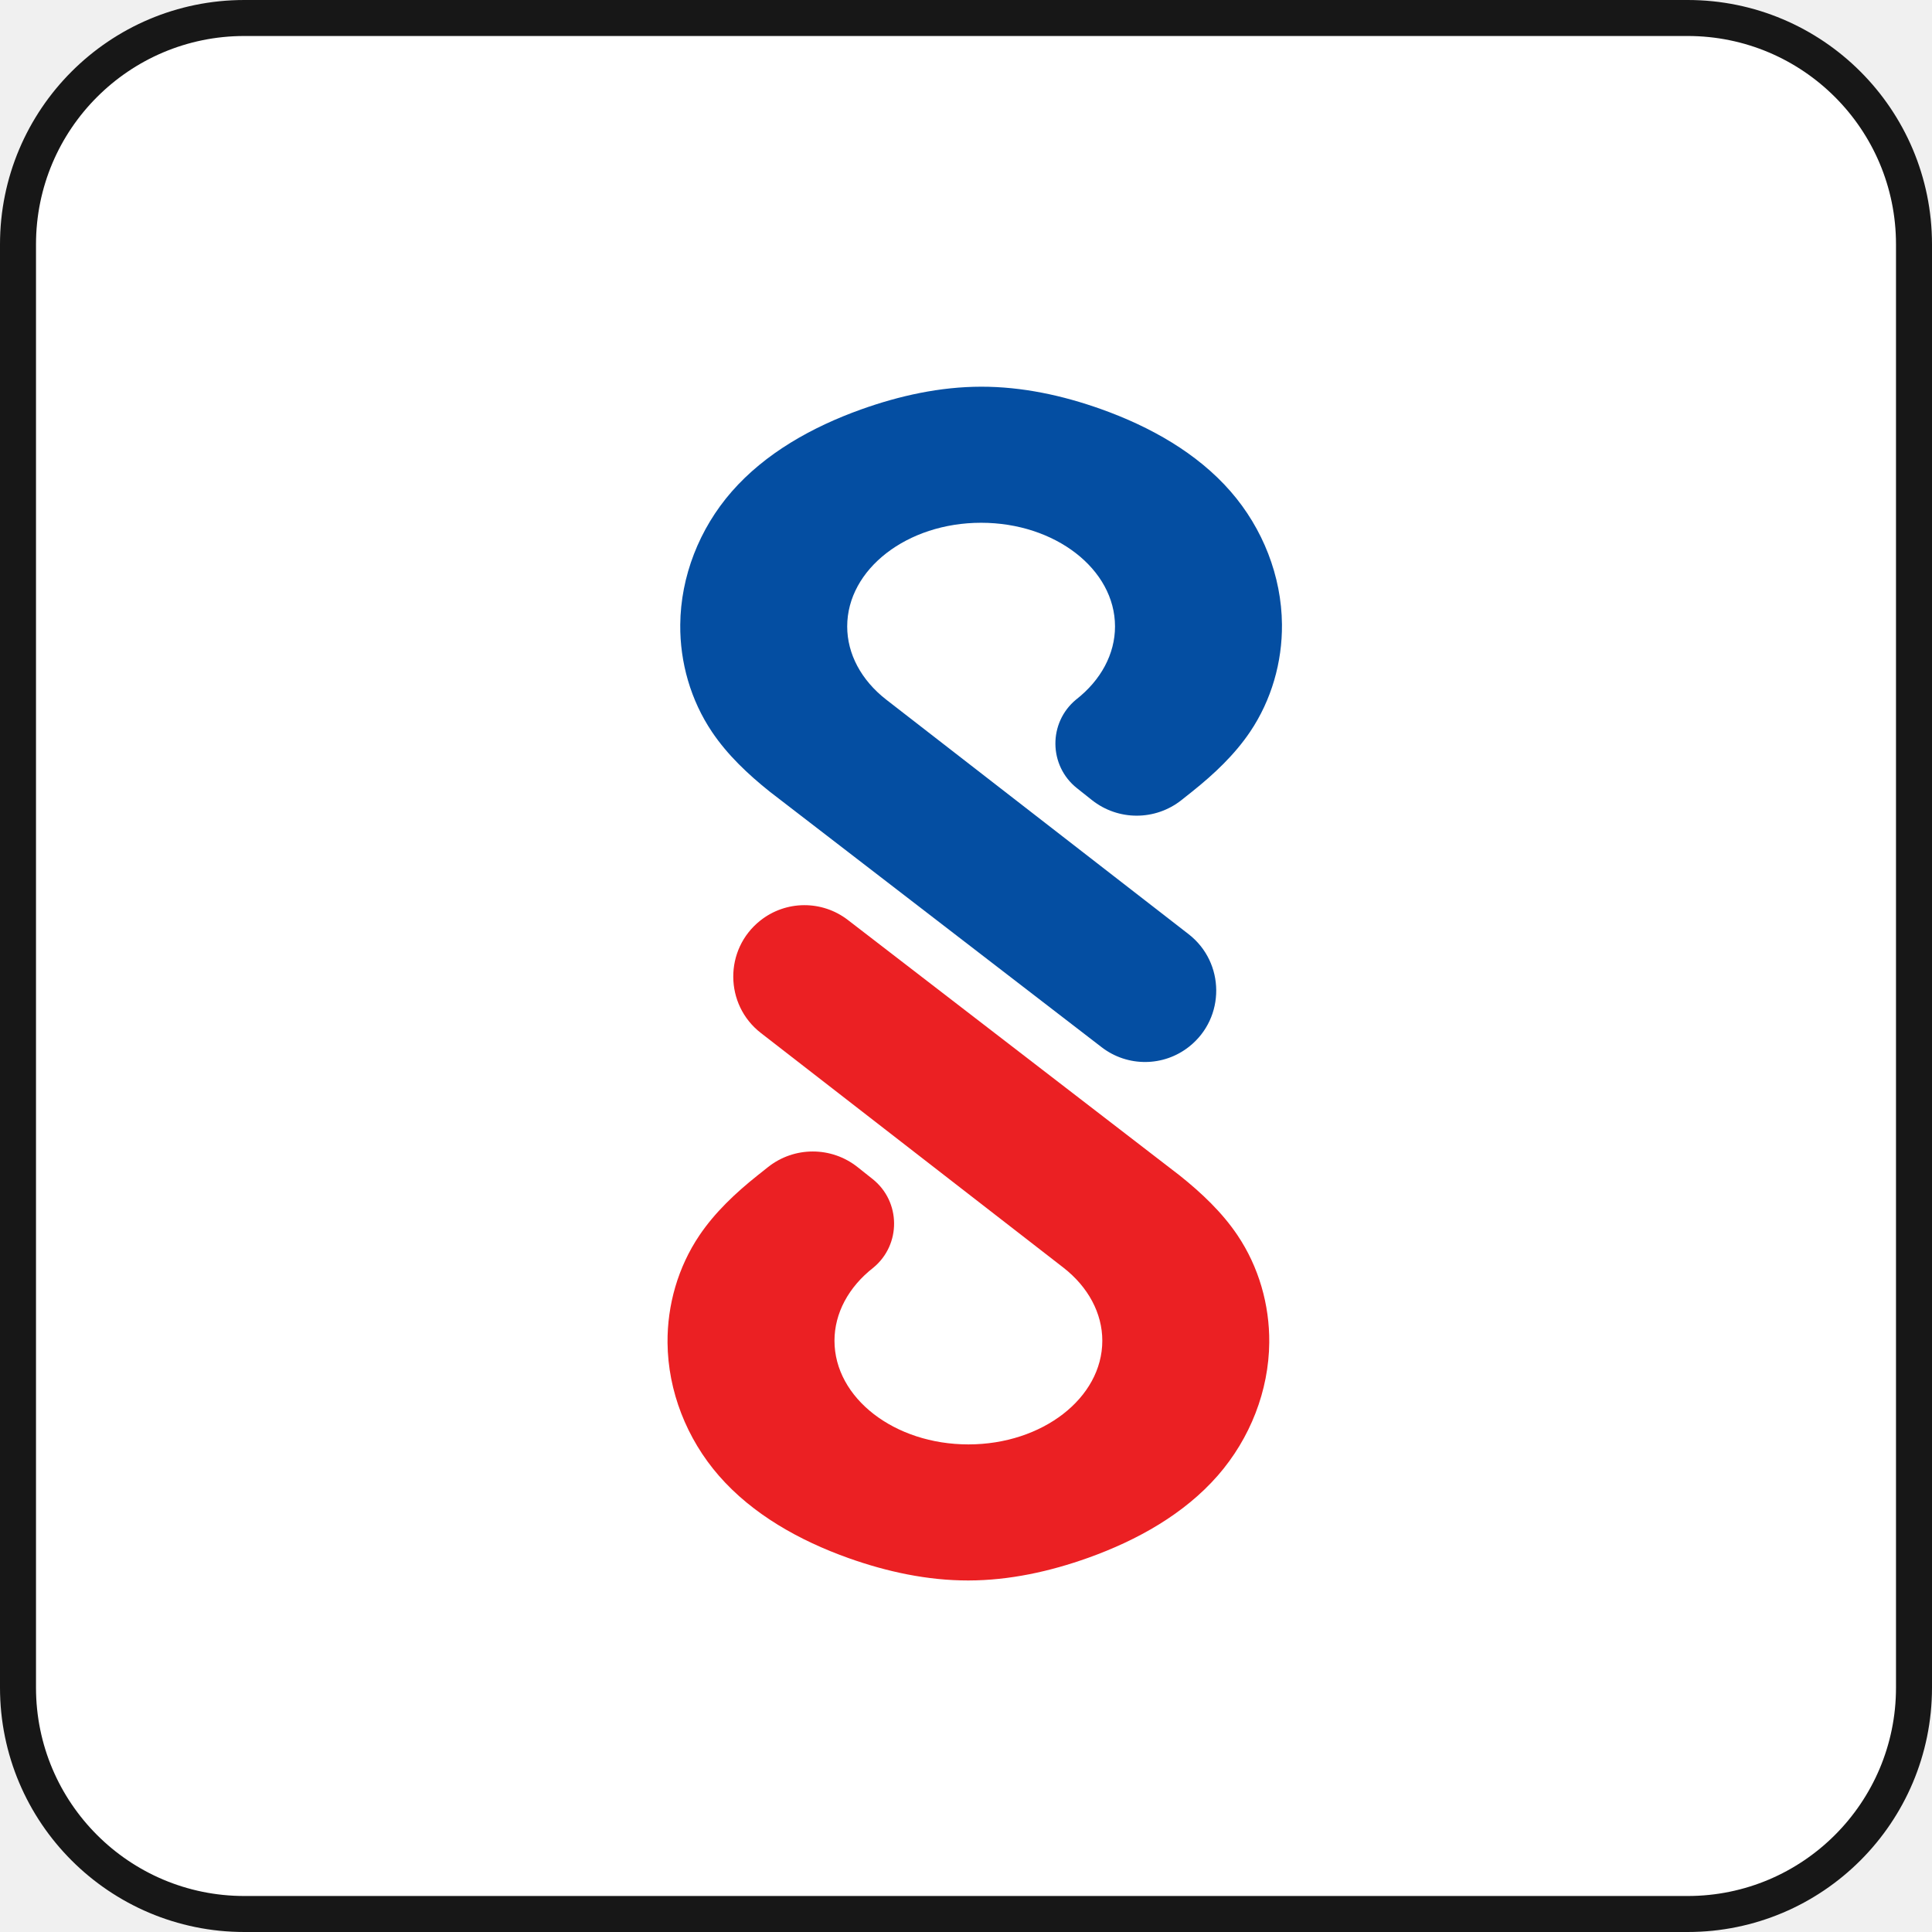
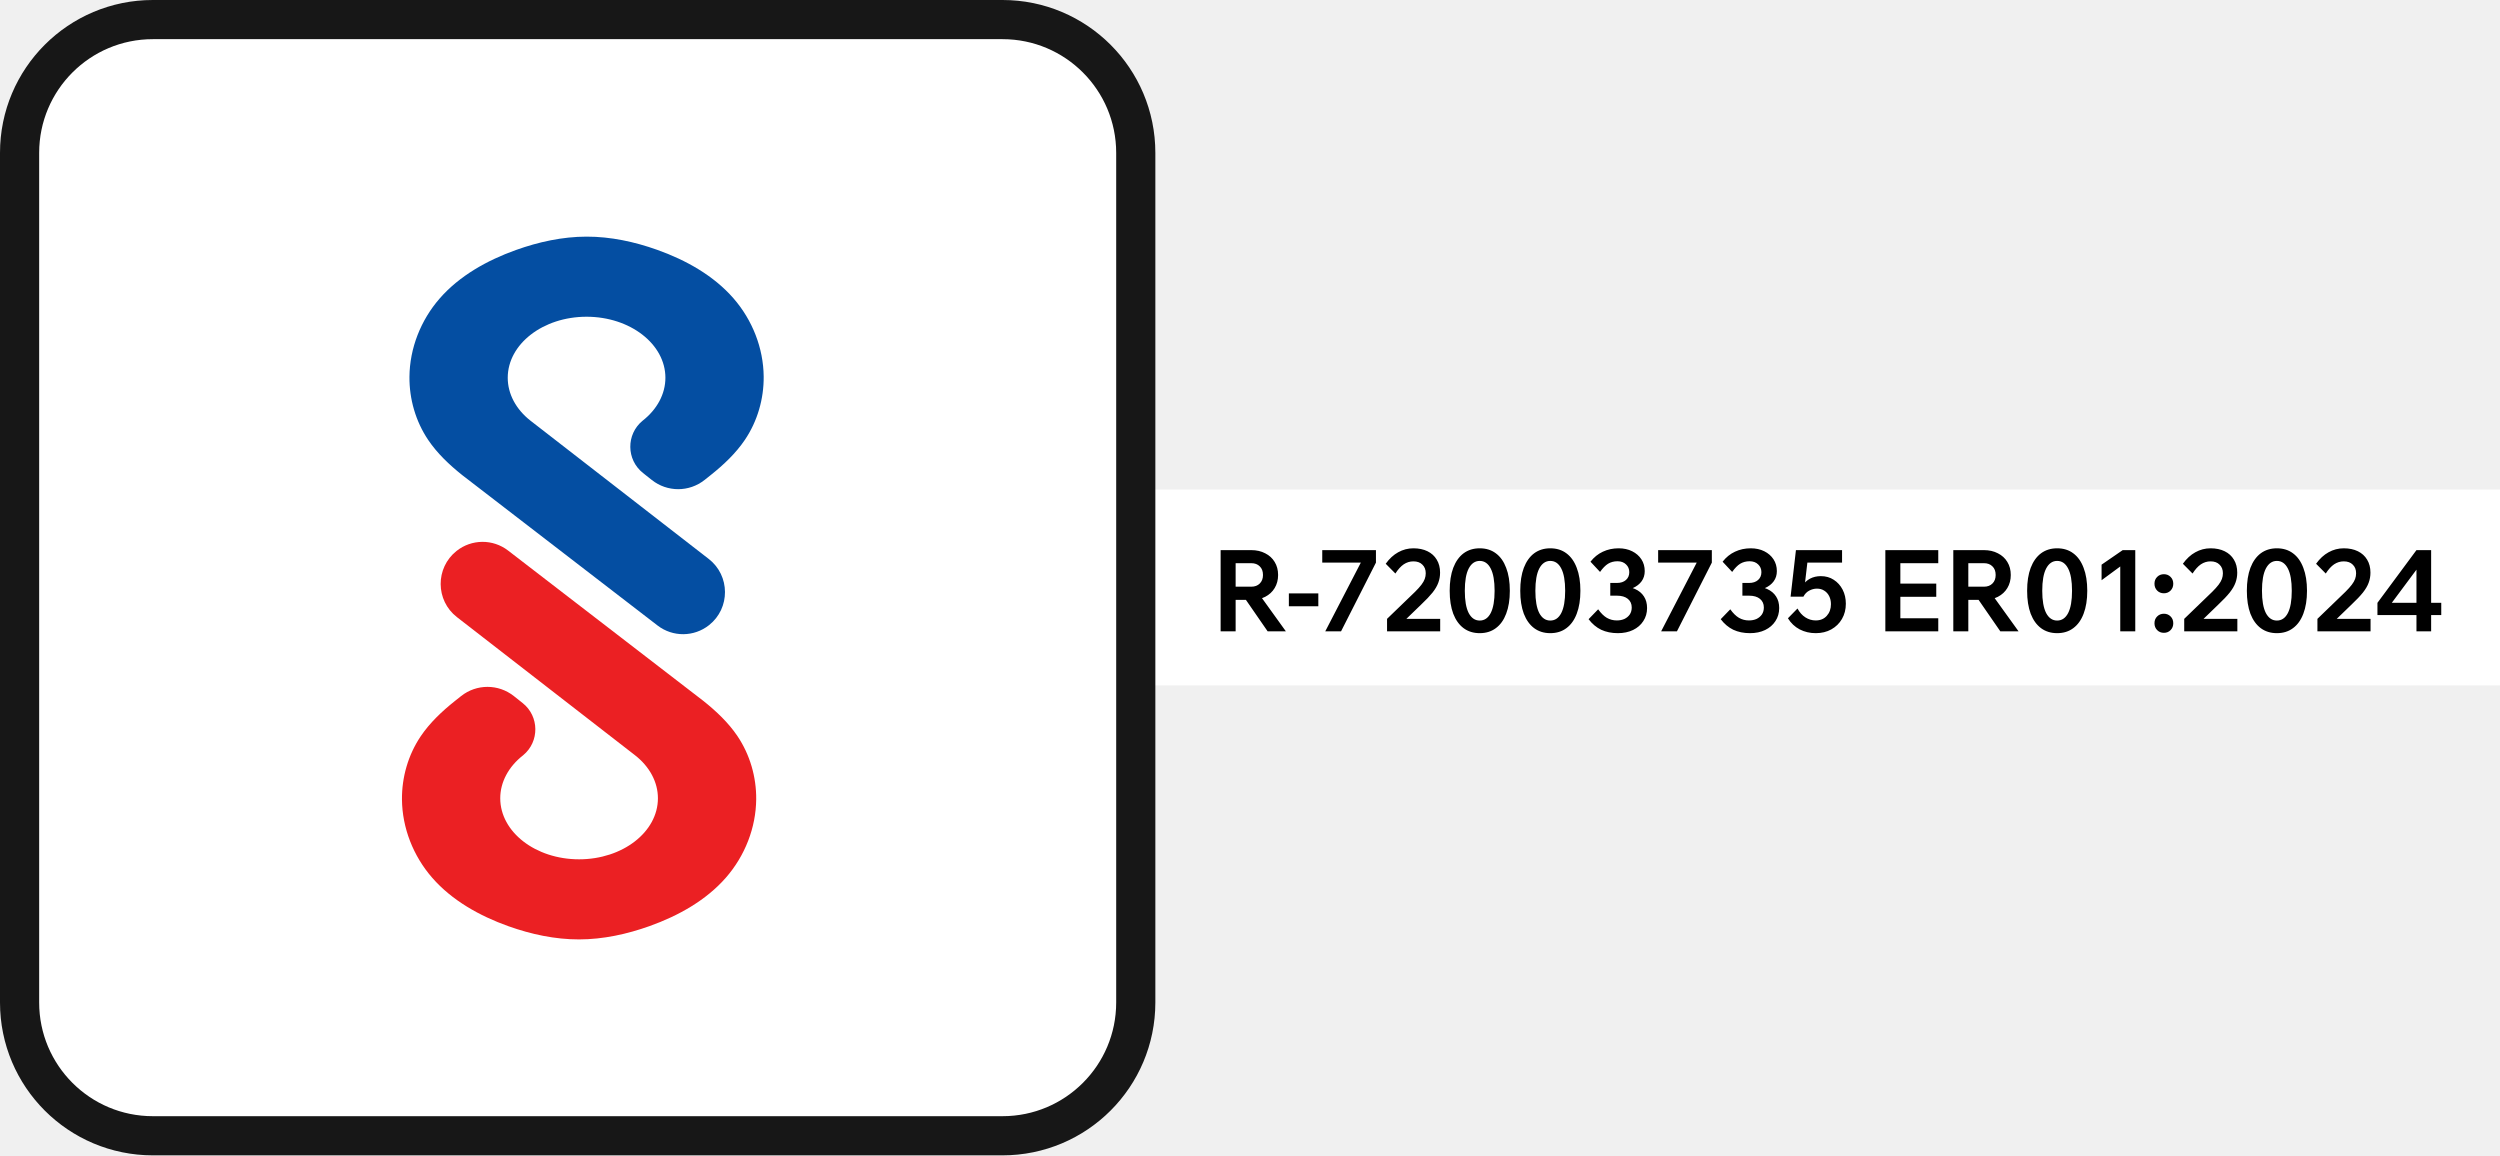
- <svg xmlns="http://www.w3.org/2000/svg" width="161" height="161" viewBox="0 0 161 161" fill="none">
-   <path d="M140.635 1.5H20.365C9.946 1.5 1.5 9.946 1.5 20.365V140.635C1.5 151.054 9.946 159.5 20.365 159.5H140.635C151.054 159.5 159.5 151.054 159.5 140.635V20.365C159.5 9.946 151.054 1.5 140.635 1.5Z" fill="white" stroke="#171717" stroke-width="3" />
-   <path d="M88.617 105.636L63.408 86.084C60.36 83.72 60.334 79.115 63.355 76.716C65.488 75.023 68.496 75.001 70.653 76.662L98.299 97.95C100.124 99.406 101.835 101.022 103.118 102.927C104.902 105.575 105.799 108.733 105.771 111.874C105.735 115.887 104.184 119.869 101.482 122.963C98.691 126.158 94.789 128.348 90.691 129.815C87.497 130.958 84.114 131.701 80.699 131.706C77.286 131.711 73.902 130.978 70.708 129.84C66.608 128.378 62.706 126.185 59.917 122.988C57.215 119.894 55.664 115.912 55.628 111.899C55.6 108.758 56.497 105.6 58.281 102.952C59.564 101.047 61.274 99.431 63.099 97.975L63.997 97.261C66.186 95.523 69.28 95.523 71.468 97.261L72.712 98.249C75.078 100.127 75.111 103.715 72.781 105.637C70.705 107.256 69.54 109.445 69.54 111.726C69.54 116.498 74.536 120.367 80.699 120.367C86.862 120.367 91.859 116.498 91.859 111.726C91.859 109.445 90.693 107.255 88.617 105.636Z" fill="#EB2023" />
-   <path d="M73.841 58.294L99.05 77.847C102.098 80.211 102.124 84.816 99.103 87.214C96.97 88.908 93.962 88.93 91.805 87.269L64.158 65.981C62.334 64.525 60.623 62.909 59.34 61.004C57.556 58.355 56.659 55.197 56.687 52.057C56.722 48.044 58.273 44.061 60.976 40.968C63.767 37.773 67.669 35.583 71.767 34.116C74.962 32.973 78.344 32.23 81.758 32.225C85.172 32.22 88.556 32.952 91.75 34.091C95.85 35.552 99.751 37.746 102.542 40.943C105.243 44.037 106.794 48.019 106.83 52.032C106.858 55.172 105.961 58.331 104.178 60.979C102.895 62.884 101.183 64.5 99.359 65.956L98.46 66.67C96.272 68.407 93.178 68.407 90.99 66.67L89.746 65.682C87.38 63.803 87.347 60.216 89.677 58.294C91.753 56.675 92.918 54.486 92.918 52.205C92.918 47.432 87.922 43.564 81.759 43.564C75.596 43.564 70.6 47.432 70.6 52.205C70.6 54.486 71.765 56.675 73.841 58.294Z" fill="#044EA2" />
+ <svg xmlns="http://www.w3.org/2000/svg" width="383" height="177" viewBox="0 0 383 177" fill="none">
+   <rect x="155" y="75" width="228" height="30" fill="white" />
+   <path d="M189.299 96.722H187V84.278H191.683C192.501 84.278 193.216 84.441 193.829 84.766C194.454 85.079 194.936 85.52 195.277 86.088C195.629 86.657 195.805 87.324 195.805 88.09C195.805 88.844 195.629 89.511 195.277 90.091C194.936 90.659 194.454 91.106 193.829 91.431C193.216 91.744 192.501 91.901 191.683 91.901H189.129V89.882H191.683C192.24 89.882 192.677 89.72 192.995 89.395C193.324 89.07 193.489 88.635 193.489 88.09C193.489 87.521 193.324 87.08 192.995 86.767C192.677 86.442 192.24 86.28 191.683 86.28H189.299V96.722ZM196.997 96.722H194.204L190.202 90.926H192.825L196.997 96.722ZM201.967 92.876H197.454V90.909H201.967V92.876ZM210.795 84.278V86.193L205.448 96.722H203.029L208.479 86.193H202.569V84.278H210.795ZM220.637 96.722H212.496V94.807L216.788 90.665C217.197 90.259 217.52 89.9 217.759 89.586C217.997 89.273 218.167 88.977 218.269 88.699C218.372 88.42 218.423 88.13 218.423 87.829C218.423 87.272 218.252 86.831 217.912 86.506C217.583 86.169 217.123 86.001 216.532 86.001C215.999 86.001 215.505 86.152 215.051 86.454C214.608 86.756 214.182 87.225 213.773 87.864L212.292 86.367C212.848 85.59 213.484 85.004 214.199 84.609C214.926 84.203 215.704 84 216.532 84C217.361 84 218.082 84.151 218.695 84.453C219.309 84.754 219.78 85.183 220.109 85.74C220.45 86.297 220.62 86.959 220.62 87.724C220.62 88.27 220.529 88.786 220.347 89.273C220.177 89.749 219.882 90.254 219.462 90.787C219.041 91.309 218.463 91.918 217.725 92.615L215.459 94.807H220.637V96.722ZM226.691 95.068C227.418 95.068 227.98 94.685 228.377 93.92C228.774 93.142 228.973 92.005 228.973 90.509C228.973 89.001 228.774 87.864 228.377 87.098C227.98 86.32 227.418 85.932 226.691 85.932C225.975 85.932 225.413 86.32 225.005 87.098C224.607 87.864 224.409 89.001 224.409 90.509C224.409 92.005 224.607 93.142 225.005 93.92C225.413 94.685 225.975 95.068 226.691 95.068ZM226.691 97C225.737 97 224.914 96.745 224.221 96.234C223.54 95.724 223.012 94.987 222.637 94.024C222.274 93.049 222.092 91.878 222.092 90.509C222.092 89.128 222.274 87.956 222.637 86.993C223.012 86.019 223.54 85.276 224.221 84.766C224.914 84.255 225.737 84 226.691 84C227.656 84 228.479 84.255 229.16 84.766C229.853 85.276 230.381 86.019 230.744 86.993C231.119 87.956 231.306 89.128 231.306 90.509C231.306 91.878 231.119 93.049 230.744 94.024C230.381 94.987 229.853 95.724 229.16 96.234C228.479 96.745 227.656 97 226.691 97ZM237.501 95.068C238.228 95.068 238.79 94.685 239.187 93.92C239.585 93.142 239.784 92.005 239.784 90.509C239.784 89.001 239.585 87.864 239.187 87.098C238.79 86.32 238.228 85.932 237.501 85.932C236.786 85.932 236.224 86.32 235.815 87.098C235.418 87.864 235.219 89.001 235.219 90.509C235.219 92.005 235.418 93.142 235.815 93.92C236.224 94.685 236.786 95.068 237.501 95.068ZM237.501 97C236.548 97 235.724 96.745 235.032 96.234C234.351 95.724 233.823 94.987 233.448 94.024C233.085 93.049 232.903 91.878 232.903 90.509C232.903 89.128 233.085 87.956 233.448 86.993C233.823 86.019 234.351 85.276 235.032 84.766C235.724 84.255 236.548 84 237.501 84C238.466 84 239.29 84.255 239.971 84.766C240.663 85.276 241.191 86.019 241.555 86.993C241.929 87.956 242.117 89.128 242.117 90.509C242.117 91.878 241.929 93.049 241.555 94.024C241.191 94.987 240.663 95.724 239.971 96.234C239.29 96.745 238.466 97 237.501 97ZM243.373 94.859L244.838 93.345C245.269 93.949 245.712 94.384 246.166 94.651C246.632 94.918 247.143 95.051 247.699 95.051C248.13 95.051 248.516 94.975 248.857 94.825C249.197 94.662 249.47 94.436 249.674 94.146C249.879 93.844 249.981 93.485 249.981 93.067C249.981 92.51 249.782 92.069 249.385 91.744C248.987 91.42 248.431 91.257 247.716 91.257H246.694V89.308H247.716C248.295 89.308 248.755 89.157 249.095 88.855C249.436 88.554 249.606 88.153 249.606 87.655C249.606 87.179 249.442 86.784 249.112 86.471C248.783 86.147 248.346 85.984 247.801 85.984C247.256 85.984 246.773 86.112 246.353 86.367C245.945 86.622 245.536 87.04 245.127 87.62L243.662 86.053C244.196 85.369 244.826 84.859 245.553 84.522C246.291 84.174 247.097 84 247.971 84C248.755 84 249.447 84.151 250.049 84.453C250.651 84.754 251.122 85.166 251.463 85.688C251.803 86.21 251.973 86.813 251.973 87.498C251.973 88.09 251.814 88.606 251.497 89.047C251.179 89.488 250.73 89.836 250.151 90.091C249.572 90.335 248.891 90.457 248.107 90.457L248.346 89.813C249.163 89.813 249.873 89.952 250.475 90.23C251.077 90.497 251.536 90.88 251.854 91.379C252.172 91.866 252.331 92.458 252.331 93.154C252.331 93.908 252.138 94.575 251.752 95.155C251.377 95.736 250.855 96.188 250.185 96.513C249.515 96.838 248.738 97 247.852 97C246.898 97 246.047 96.826 245.297 96.478C244.559 96.118 243.918 95.579 243.373 94.859ZM262.253 84.278V86.193L256.906 96.722H254.487L259.937 86.193H254.027V84.278H262.253ZM263.614 94.859L265.078 93.345C265.509 93.949 265.952 94.384 266.407 94.651C266.872 94.918 267.383 95.051 267.939 95.051C268.371 95.051 268.757 94.975 269.098 94.825C269.438 94.662 269.711 94.436 269.915 94.146C270.119 93.844 270.222 93.485 270.222 93.067C270.222 92.51 270.023 92.069 269.625 91.744C269.228 91.42 268.672 91.257 267.956 91.257H266.935V89.308H267.956C268.536 89.308 268.995 89.157 269.336 88.855C269.677 88.554 269.847 88.153 269.847 87.655C269.847 87.179 269.682 86.784 269.353 86.471C269.024 86.147 268.587 85.984 268.042 85.984C267.497 85.984 267.014 86.112 266.594 86.367C266.185 86.622 265.777 87.04 265.368 87.62L263.903 86.053C264.437 85.369 265.067 84.859 265.794 84.522C266.531 84.174 267.338 84 268.212 84C268.995 84 269.688 84.151 270.29 84.453C270.891 84.754 271.363 85.166 271.703 85.688C272.044 86.21 272.214 86.813 272.214 87.498C272.214 88.09 272.055 88.606 271.737 89.047C271.419 89.488 270.971 89.836 270.392 90.091C269.813 90.335 269.132 90.457 268.348 90.457L268.587 89.813C269.404 89.813 270.114 89.952 270.715 90.23C271.317 90.497 271.777 90.88 272.095 91.379C272.413 91.866 272.572 92.458 272.572 93.154C272.572 93.908 272.379 94.575 271.993 95.155C271.618 95.736 271.096 96.188 270.426 96.513C269.756 96.838 268.978 97 268.093 97C267.139 97 266.287 96.826 265.538 96.478C264.8 96.118 264.159 95.579 263.614 94.859ZM273.91 94.72L275.375 93.224C275.693 93.815 276.096 94.268 276.584 94.581C277.073 94.894 277.601 95.051 278.168 95.051C278.872 95.051 279.434 94.819 279.854 94.355C280.286 93.879 280.501 93.282 280.501 92.562C280.501 92.098 280.411 91.686 280.229 91.327C280.047 90.967 279.798 90.689 279.479 90.491C279.162 90.282 278.787 90.178 278.355 90.178C277.947 90.178 277.55 90.282 277.163 90.491C276.789 90.689 276.494 90.996 276.278 91.414L275.562 91.362C275.631 90.746 275.818 90.207 276.124 89.743C276.431 89.267 276.823 88.902 277.3 88.647C277.788 88.391 278.338 88.264 278.952 88.264C279.701 88.264 280.36 88.449 280.927 88.821C281.506 89.192 281.96 89.697 282.29 90.335C282.619 90.973 282.783 91.692 282.783 92.493C282.783 93.363 282.585 94.14 282.187 94.825C281.801 95.497 281.256 96.031 280.552 96.426C279.86 96.809 279.065 97 278.168 97C277.282 97 276.465 96.809 275.716 96.426C274.966 96.031 274.365 95.463 273.91 94.72ZM282.204 86.193H275.937L277.027 85.009L276.278 91.414H274.319L275.137 84.278H282.204V86.193ZM296.942 96.722H288.835V84.278H296.942V86.28H291.134V94.72H296.942V96.722ZM296.635 91.431H290.964V89.412H296.635V91.431ZM301.546 96.722H299.246V84.278H303.93C304.747 84.278 305.463 84.441 306.076 84.766C306.7 85.079 307.183 85.52 307.523 86.088C307.875 86.657 308.051 87.324 308.051 88.09C308.051 88.844 307.875 89.511 307.523 90.091C307.183 90.659 306.7 91.106 306.076 91.431C305.463 91.744 304.747 91.901 303.93 91.901H301.375V89.882H303.93C304.486 89.882 304.923 89.72 305.241 89.395C305.571 89.07 305.735 88.635 305.735 88.09C305.735 87.521 305.571 87.08 305.241 86.767C304.923 86.442 304.486 86.28 303.93 86.28H301.546V96.722ZM309.243 96.722H306.45L302.448 90.926H305.071L309.243 96.722ZM315.154 95.068C315.881 95.068 316.443 94.685 316.84 93.92C317.238 93.142 317.436 92.005 317.436 90.509C317.436 89.001 317.238 87.864 316.84 87.098C316.443 86.32 315.881 85.932 315.154 85.932C314.439 85.932 313.877 86.32 313.468 87.098C313.071 87.864 312.872 89.001 312.872 90.509C312.872 92.005 313.071 93.142 313.468 93.92C313.877 94.685 314.439 95.068 315.154 95.068ZM315.154 97C314.2 97 313.377 96.745 312.685 96.234C312.003 95.724 311.475 94.987 311.101 94.024C310.737 93.049 310.556 91.878 310.556 90.509C310.556 89.128 310.737 87.956 311.101 86.993C311.475 86.019 312.003 85.276 312.685 84.766C313.377 84.255 314.2 84 315.154 84C316.119 84 316.942 84.255 317.624 84.766C318.316 85.276 318.844 86.019 319.207 86.993C319.582 87.956 319.769 89.128 319.769 90.509C319.769 91.878 319.582 93.049 319.207 94.024C318.844 94.987 318.316 95.724 317.624 96.234C316.942 96.745 316.119 97 315.154 97ZM325.198 84.278H327.123V96.722H324.823V86.784L321.962 88.89V86.506L325.198 84.278ZM331.514 90.892C331.094 90.892 330.747 90.752 330.475 90.474C330.202 90.195 330.066 89.847 330.066 89.43C330.066 89.001 330.202 88.653 330.475 88.385C330.747 88.107 331.094 87.968 331.514 87.968C331.923 87.968 332.263 88.107 332.536 88.385C332.808 88.653 332.944 89.001 332.944 89.43C332.944 89.847 332.808 90.195 332.536 90.474C332.263 90.752 331.923 90.892 331.514 90.892ZM331.514 96.948C331.094 96.948 330.747 96.809 330.475 96.53C330.202 96.252 330.066 95.904 330.066 95.486C330.066 95.057 330.202 94.709 330.475 94.442C330.747 94.163 331.094 94.024 331.514 94.024C331.923 94.024 332.263 94.163 332.536 94.442C332.808 94.709 332.944 95.057 332.944 95.486C332.944 95.904 332.808 96.252 332.536 96.53C332.263 96.809 331.923 96.948 331.514 96.948ZM342.762 96.722H334.622V94.807L338.913 90.665C339.322 90.259 339.646 89.9 339.884 89.586C340.122 89.273 340.293 88.977 340.395 88.699C340.497 88.42 340.548 88.13 340.548 87.829C340.548 87.272 340.378 86.831 340.037 86.506C339.708 86.169 339.248 86.001 338.658 86.001C338.124 86.001 337.631 86.152 337.176 86.454C336.733 86.756 336.308 87.225 335.899 87.864L334.417 86.367C334.974 85.59 335.609 85.004 336.325 84.609C337.052 84.203 337.829 84 338.658 84C339.487 84 340.208 84.151 340.821 84.453C341.434 84.754 341.905 85.183 342.234 85.74C342.575 86.297 342.745 86.959 342.745 87.724C342.745 88.27 342.655 88.786 342.473 89.273C342.302 89.749 342.007 90.254 341.587 90.787C341.167 91.309 340.588 91.918 339.85 92.615L337.585 94.807H342.762V96.722ZM348.816 95.068C349.543 95.068 350.105 94.685 350.502 93.92C350.9 93.142 351.098 92.005 351.098 90.509C351.098 89.001 350.9 87.864 350.502 87.098C350.105 86.32 349.543 85.932 348.816 85.932C348.101 85.932 347.539 86.32 347.13 87.098C346.733 87.864 346.534 89.001 346.534 90.509C346.534 92.005 346.733 93.142 347.13 93.92C347.539 94.685 348.101 95.068 348.816 95.068ZM348.816 97C347.863 97 347.04 96.745 346.347 96.234C345.666 95.724 345.138 94.987 344.763 94.024C344.4 93.049 344.218 91.878 344.218 90.509C344.218 89.128 344.4 87.956 344.763 86.993C345.138 86.019 345.666 85.276 346.347 84.766C347.04 84.255 347.863 84 348.816 84C349.782 84 350.605 84.255 351.286 84.766C351.979 85.276 352.507 86.019 352.87 86.993C353.244 87.956 353.432 89.128 353.432 90.509C353.432 91.878 353.244 93.049 352.87 94.024C352.507 94.987 351.979 95.724 351.286 96.234C350.605 96.745 349.782 97 348.816 97ZM363.169 96.722H355.029V94.807L359.321 90.665C359.729 90.259 360.053 89.9 360.291 89.586C360.53 89.273 360.7 88.977 360.802 88.699C360.904 88.42 360.955 88.13 360.955 87.829C360.955 87.272 360.785 86.831 360.445 86.506C360.115 86.169 359.655 86.001 359.065 86.001C358.531 86.001 358.037 86.152 357.583 86.454C357.141 86.756 356.715 87.225 356.306 87.864L354.824 86.367C355.381 85.59 356.017 85.004 356.732 84.609C357.458 84.203 358.236 84 359.065 84C359.894 84 360.615 84.151 361.228 84.453C361.841 84.754 362.312 85.183 362.642 85.74C362.982 86.297 363.152 86.959 363.152 87.724C363.152 88.27 363.062 88.786 362.88 89.273C362.71 89.749 362.414 90.254 361.994 90.787C361.574 91.309 360.995 91.918 360.257 92.615L357.992 94.807H363.169V96.722ZM372.45 96.722H370.202V94.233H364.224V92.353L370.202 84.278H372.45V92.353H374V94.233H372.45V96.722ZM370.202 87.272L366.421 92.353H370.202V87.272Z" fill="black" />
+   <path d="M153.583 3H23.418C12.141 3 3 12.141 3 23.418V153.583C3 164.859 12.141 174 23.418 174H153.583C164.859 174 174 164.859 174 153.583V23.418C174 12.141 164.859 3 153.583 3Z" fill="white" stroke="#171717" stroke-width="6" />
+   <path d="M97.285 115.704L70.002 94.543C66.703 91.984 66.675 87 69.945 84.404C72.252 82.572 75.508 82.547 77.843 84.346L107.763 107.385C109.738 108.961 111.591 110.71 112.978 112.771C114.909 115.638 115.88 119.056 115.85 122.455C115.811 126.798 114.133 131.108 111.209 134.456C108.187 137.914 103.964 140.284 99.529 141.872C96.072 143.109 92.412 143.913 88.715 143.919C85.021 143.924 81.359 143.131 77.902 141.899C73.465 140.317 69.242 137.943 66.223 134.483C63.299 131.134 61.62 126.825 61.581 122.482C61.551 119.083 62.522 115.665 64.452 112.798C65.841 110.737 67.692 108.988 69.667 107.412L70.639 106.64C73.008 104.759 76.356 104.759 78.725 106.64L80.071 107.709C82.632 109.742 82.667 113.625 80.146 115.705C77.899 117.457 76.638 119.826 76.638 122.294C76.638 127.46 82.045 131.647 88.715 131.647C95.385 131.647 100.793 127.46 100.793 122.294C100.793 119.826 99.531 117.456 97.285 115.704Z" fill="#EB2023" />
+   <path d="M81.293 64.466L108.576 85.628C111.874 88.186 111.903 93.17 108.633 95.766C106.324 97.599 103.07 97.623 100.735 95.825L70.813 72.786C68.839 71.21 66.987 69.461 65.598 67.399C63.668 64.533 62.697 61.115 62.728 57.716C62.766 53.373 64.444 49.063 67.369 45.714C70.389 42.256 74.613 39.887 79.048 38.299C82.505 37.062 86.166 36.257 89.862 36.252C93.556 36.247 97.218 37.04 100.676 38.272C105.113 39.853 109.335 42.228 112.355 45.687C115.278 49.036 116.958 53.346 116.996 57.689C117.026 61.088 116.056 64.506 114.125 67.372C112.737 69.434 110.885 71.183 108.91 72.759L107.938 73.531C105.569 75.412 102.221 75.412 99.853 73.531L98.506 72.462C95.946 70.429 95.909 66.546 98.432 64.466C100.679 62.714 101.94 60.345 101.94 57.876C101.94 52.711 96.532 48.524 89.862 48.524C83.192 48.524 77.785 52.711 77.785 57.876C77.785 60.345 79.046 62.715 81.293 64.466Z" fill="#044EA2" />
</svg>
